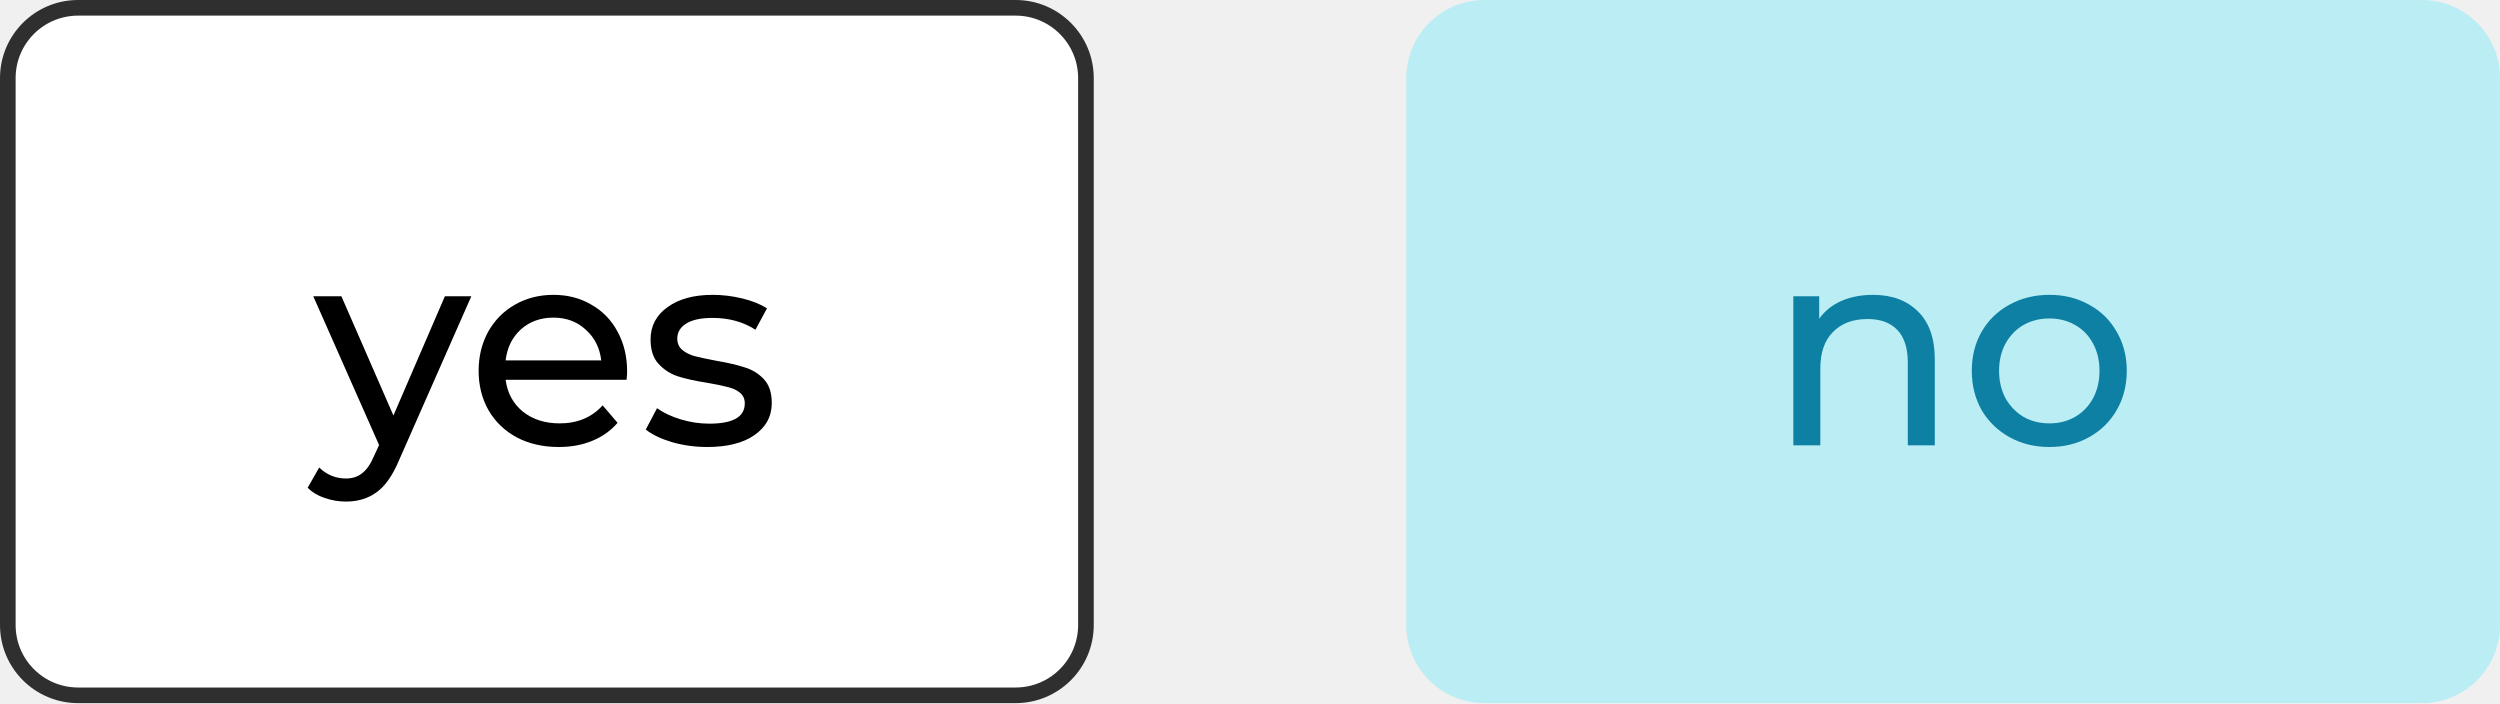
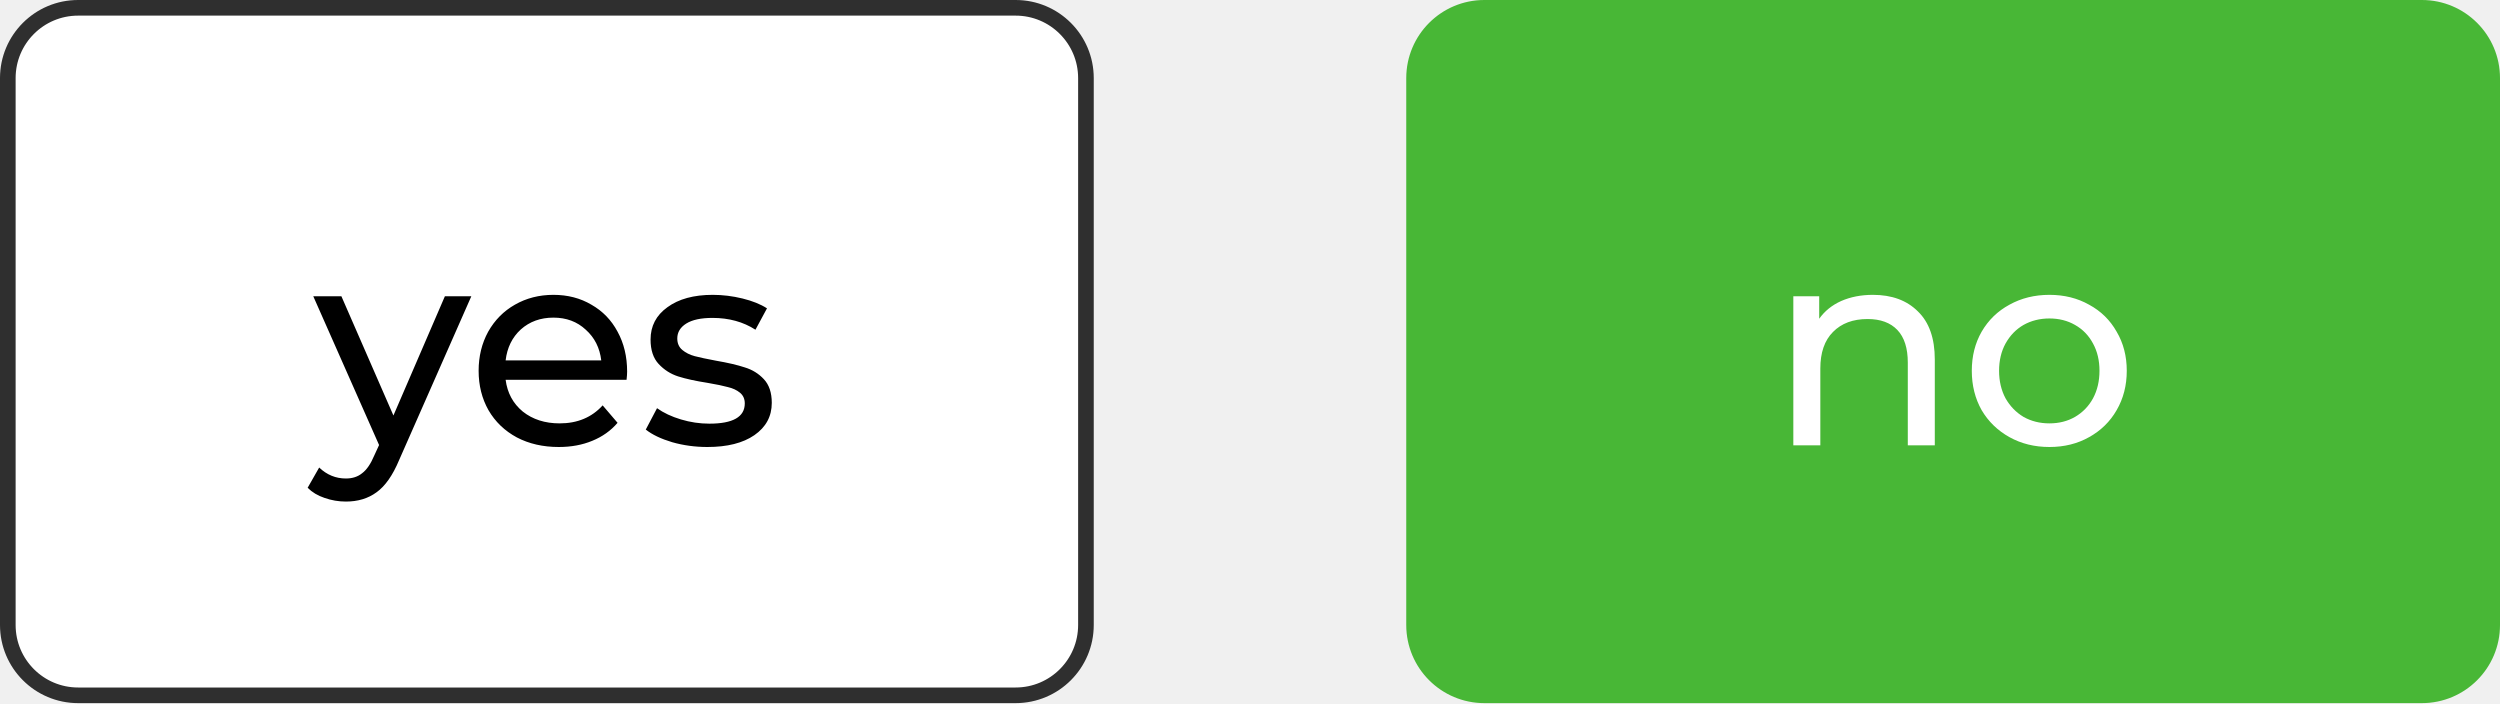
<svg xmlns="http://www.w3.org/2000/svg" width="160" height="45" viewBox="0 0 160 45" fill="none">
  <rect x="0.5" y="0.5" width="69" height="44" rx="4.5" fill="white" />
  <path d="M30.165 18.96L25.539 29.454C25.131 30.426 24.651 31.11 24.099 31.506C23.559 31.902 22.905 32.1 22.137 32.1C21.669 32.1 21.213 32.022 20.769 31.866C20.337 31.722 19.977 31.506 19.689 31.218L20.427 29.922C20.919 30.39 21.489 30.624 22.137 30.624C22.557 30.624 22.905 30.51 23.181 30.282C23.469 30.066 23.727 29.688 23.955 29.148L24.261 28.482L20.049 18.96H21.849L25.179 26.592L28.473 18.96H30.165ZM40.136 23.784C40.136 23.916 40.124 24.09 40.1 24.306H32.36C32.468 25.146 32.834 25.824 33.458 26.34C34.094 26.844 34.88 27.096 35.816 27.096C36.956 27.096 37.874 26.712 38.57 25.944L39.524 27.06C39.092 27.564 38.552 27.948 37.904 28.212C37.268 28.476 36.554 28.608 35.762 28.608C34.754 28.608 33.86 28.404 33.08 27.996C32.3 27.576 31.694 26.994 31.262 26.25C30.842 25.506 30.632 24.666 30.632 23.73C30.632 22.806 30.836 21.972 31.244 21.228C31.664 20.484 32.234 19.908 32.954 19.5C33.686 19.08 34.508 18.87 35.42 18.87C36.332 18.87 37.142 19.08 37.85 19.5C38.57 19.908 39.128 20.484 39.524 21.228C39.932 21.972 40.136 22.824 40.136 23.784ZM35.42 20.328C34.592 20.328 33.896 20.58 33.332 21.084C32.78 21.588 32.456 22.248 32.36 23.064H38.48C38.384 22.26 38.054 21.606 37.49 21.102C36.938 20.586 36.248 20.328 35.42 20.328ZM45.272 28.608C44.492 28.608 43.742 28.506 43.022 28.302C42.301 28.086 41.737 27.816 41.33 27.492L42.05 26.124C42.469 26.424 42.98 26.664 43.58 26.844C44.179 27.024 44.785 27.114 45.398 27.114C46.91 27.114 47.666 26.682 47.666 25.818C47.666 25.53 47.563 25.302 47.359 25.134C47.156 24.966 46.898 24.846 46.586 24.774C46.285 24.69 45.853 24.6 45.289 24.504C44.522 24.384 43.892 24.246 43.4 24.09C42.919 23.934 42.505 23.67 42.157 23.298C41.809 22.926 41.636 22.404 41.636 21.732C41.636 20.868 41.995 20.178 42.715 19.662C43.435 19.134 44.401 18.87 45.614 18.87C46.249 18.87 46.886 18.948 47.522 19.104C48.157 19.26 48.679 19.47 49.087 19.734L48.349 21.102C47.569 20.598 46.651 20.346 45.596 20.346C44.864 20.346 44.306 20.466 43.922 20.706C43.538 20.946 43.346 21.264 43.346 21.66C43.346 21.972 43.453 22.218 43.669 22.398C43.886 22.578 44.15 22.71 44.462 22.794C44.785 22.878 45.236 22.974 45.812 23.082C46.58 23.214 47.197 23.358 47.666 23.514C48.145 23.658 48.553 23.91 48.889 24.27C49.225 24.63 49.394 25.134 49.394 25.782C49.394 26.646 49.022 27.336 48.278 27.852C47.545 28.356 46.544 28.608 45.272 28.608Z" fill="black" />
  <rect x="0.5" y="0.5" width="69" height="44" rx="4.5" stroke="#2F2F2F" />
-   <rect x="90.5" y="0.5" width="69" height="44" rx="4.5" fill="#BBEDF4" />
-   <path d="M119.867 18.87C121.079 18.87 122.039 19.224 122.747 19.932C123.467 20.628 123.827 21.654 123.827 23.01V28.5H122.099V23.208C122.099 22.284 121.877 21.588 121.433 21.12C120.989 20.652 120.353 20.418 119.525 20.418C118.589 20.418 117.851 20.694 117.311 21.246C116.771 21.786 116.501 22.566 116.501 23.586V28.5H114.773V18.96H116.429V20.4C116.777 19.908 117.245 19.53 117.833 19.266C118.433 19.002 119.111 18.87 119.867 18.87ZM131.163 28.608C130.215 28.608 129.363 28.398 128.607 27.978C127.851 27.558 127.257 26.982 126.825 26.25C126.405 25.506 126.195 24.666 126.195 23.73C126.195 22.794 126.405 21.96 126.825 21.228C127.257 20.484 127.851 19.908 128.607 19.5C129.363 19.08 130.215 18.87 131.163 18.87C132.111 18.87 132.957 19.08 133.701 19.5C134.457 19.908 135.045 20.484 135.465 21.228C135.897 21.96 136.113 22.794 136.113 23.73C136.113 24.666 135.897 25.506 135.465 26.25C135.045 26.982 134.457 27.558 133.701 27.978C132.957 28.398 132.111 28.608 131.163 28.608ZM131.163 27.096C131.775 27.096 132.321 26.958 132.801 26.682C133.293 26.394 133.677 25.998 133.953 25.494C134.229 24.978 134.367 24.39 134.367 23.73C134.367 23.07 134.229 22.488 133.953 21.984C133.677 21.468 133.293 21.072 132.801 20.796C132.321 20.52 131.775 20.382 131.163 20.382C130.551 20.382 129.999 20.52 129.507 20.796C129.027 21.072 128.643 21.468 128.355 21.984C128.079 22.488 127.941 23.07 127.941 23.73C127.941 24.39 128.079 24.978 128.355 25.494C128.643 25.998 129.027 26.394 129.507 26.682C129.999 26.958 130.551 27.096 131.163 27.096Z" fill="#0E80A4" />
-   <rect x="90.5" y="0.5" width="69" height="44" rx="4.5" stroke="#BBEDF4" />
+   <rect x="90.5" y="0.5" width="69" height="44" rx="4.5" fill="#48B736" />
+   <path d="M119.867 18.87C121.079 18.87 122.039 19.224 122.747 19.932C123.467 20.628 123.827 21.654 123.827 23.01V28.5H122.099V23.208C122.099 22.284 121.877 21.588 121.433 21.12C120.989 20.652 120.353 20.418 119.525 20.418C118.589 20.418 117.851 20.694 117.311 21.246C116.771 21.786 116.501 22.566 116.501 23.586V28.5H114.773V18.96H116.429V20.4C116.777 19.908 117.245 19.53 117.833 19.266C118.433 19.002 119.111 18.87 119.867 18.87ZM131.163 28.608C130.215 28.608 129.363 28.398 128.607 27.978C127.851 27.558 127.257 26.982 126.825 26.25C126.405 25.506 126.195 24.666 126.195 23.73C126.195 22.794 126.405 21.96 126.825 21.228C127.257 20.484 127.851 19.908 128.607 19.5C129.363 19.08 130.215 18.87 131.163 18.87C132.111 18.87 132.957 19.08 133.701 19.5C134.457 19.908 135.045 20.484 135.465 21.228C135.897 21.96 136.113 22.794 136.113 23.73C136.113 24.666 135.897 25.506 135.465 26.25C135.045 26.982 134.457 27.558 133.701 27.978C132.957 28.398 132.111 28.608 131.163 28.608ZM131.163 27.096C131.775 27.096 132.321 26.958 132.801 26.682C133.293 26.394 133.677 25.998 133.953 25.494C134.229 24.978 134.367 24.39 134.367 23.73C134.367 23.07 134.229 22.488 133.953 21.984C133.677 21.468 133.293 21.072 132.801 20.796C132.321 20.52 131.775 20.382 131.163 20.382C130.551 20.382 129.999 20.52 129.507 20.796C129.027 21.072 128.643 21.468 128.355 21.984C128.079 22.488 127.941 23.07 127.941 23.73C127.941 24.39 128.079 24.978 128.355 25.494C128.643 25.998 129.027 26.394 129.507 26.682C129.999 26.958 130.551 27.096 131.163 27.096Z" fill="white" />
+   <rect x="90.5" y="0.5" width="69" height="44" rx="4.5" stroke="#48B736" />
</svg>
